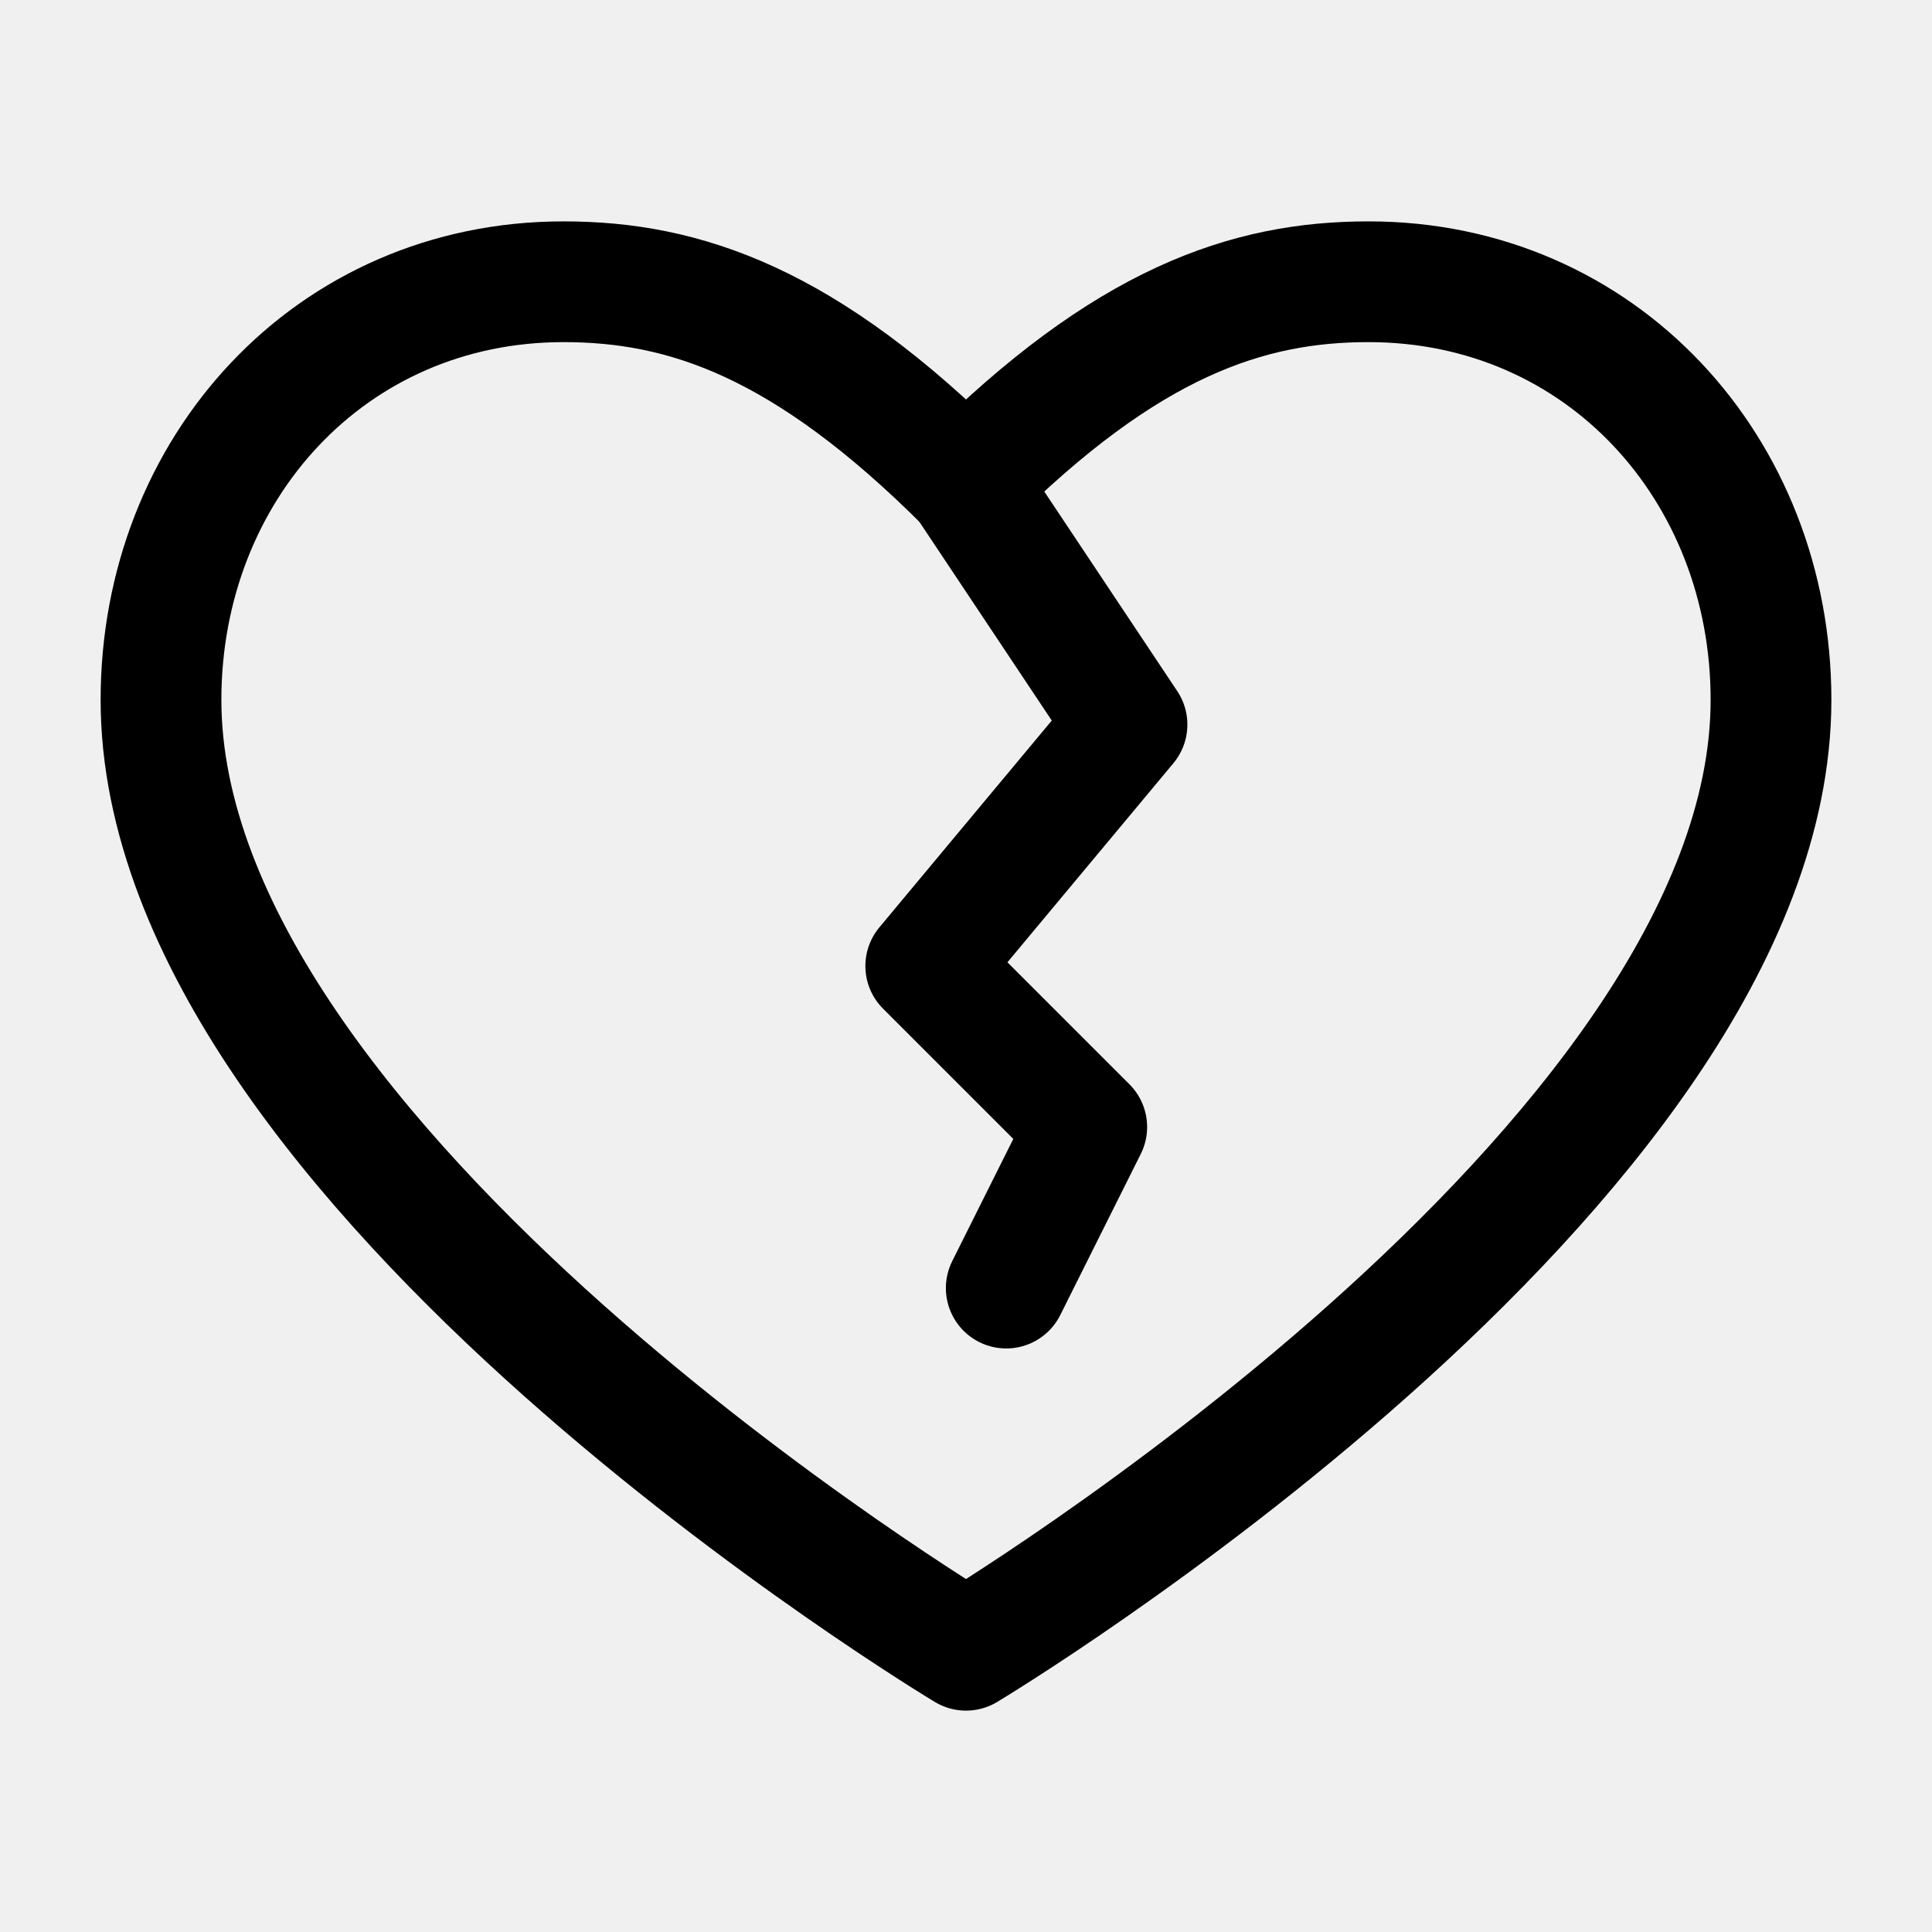
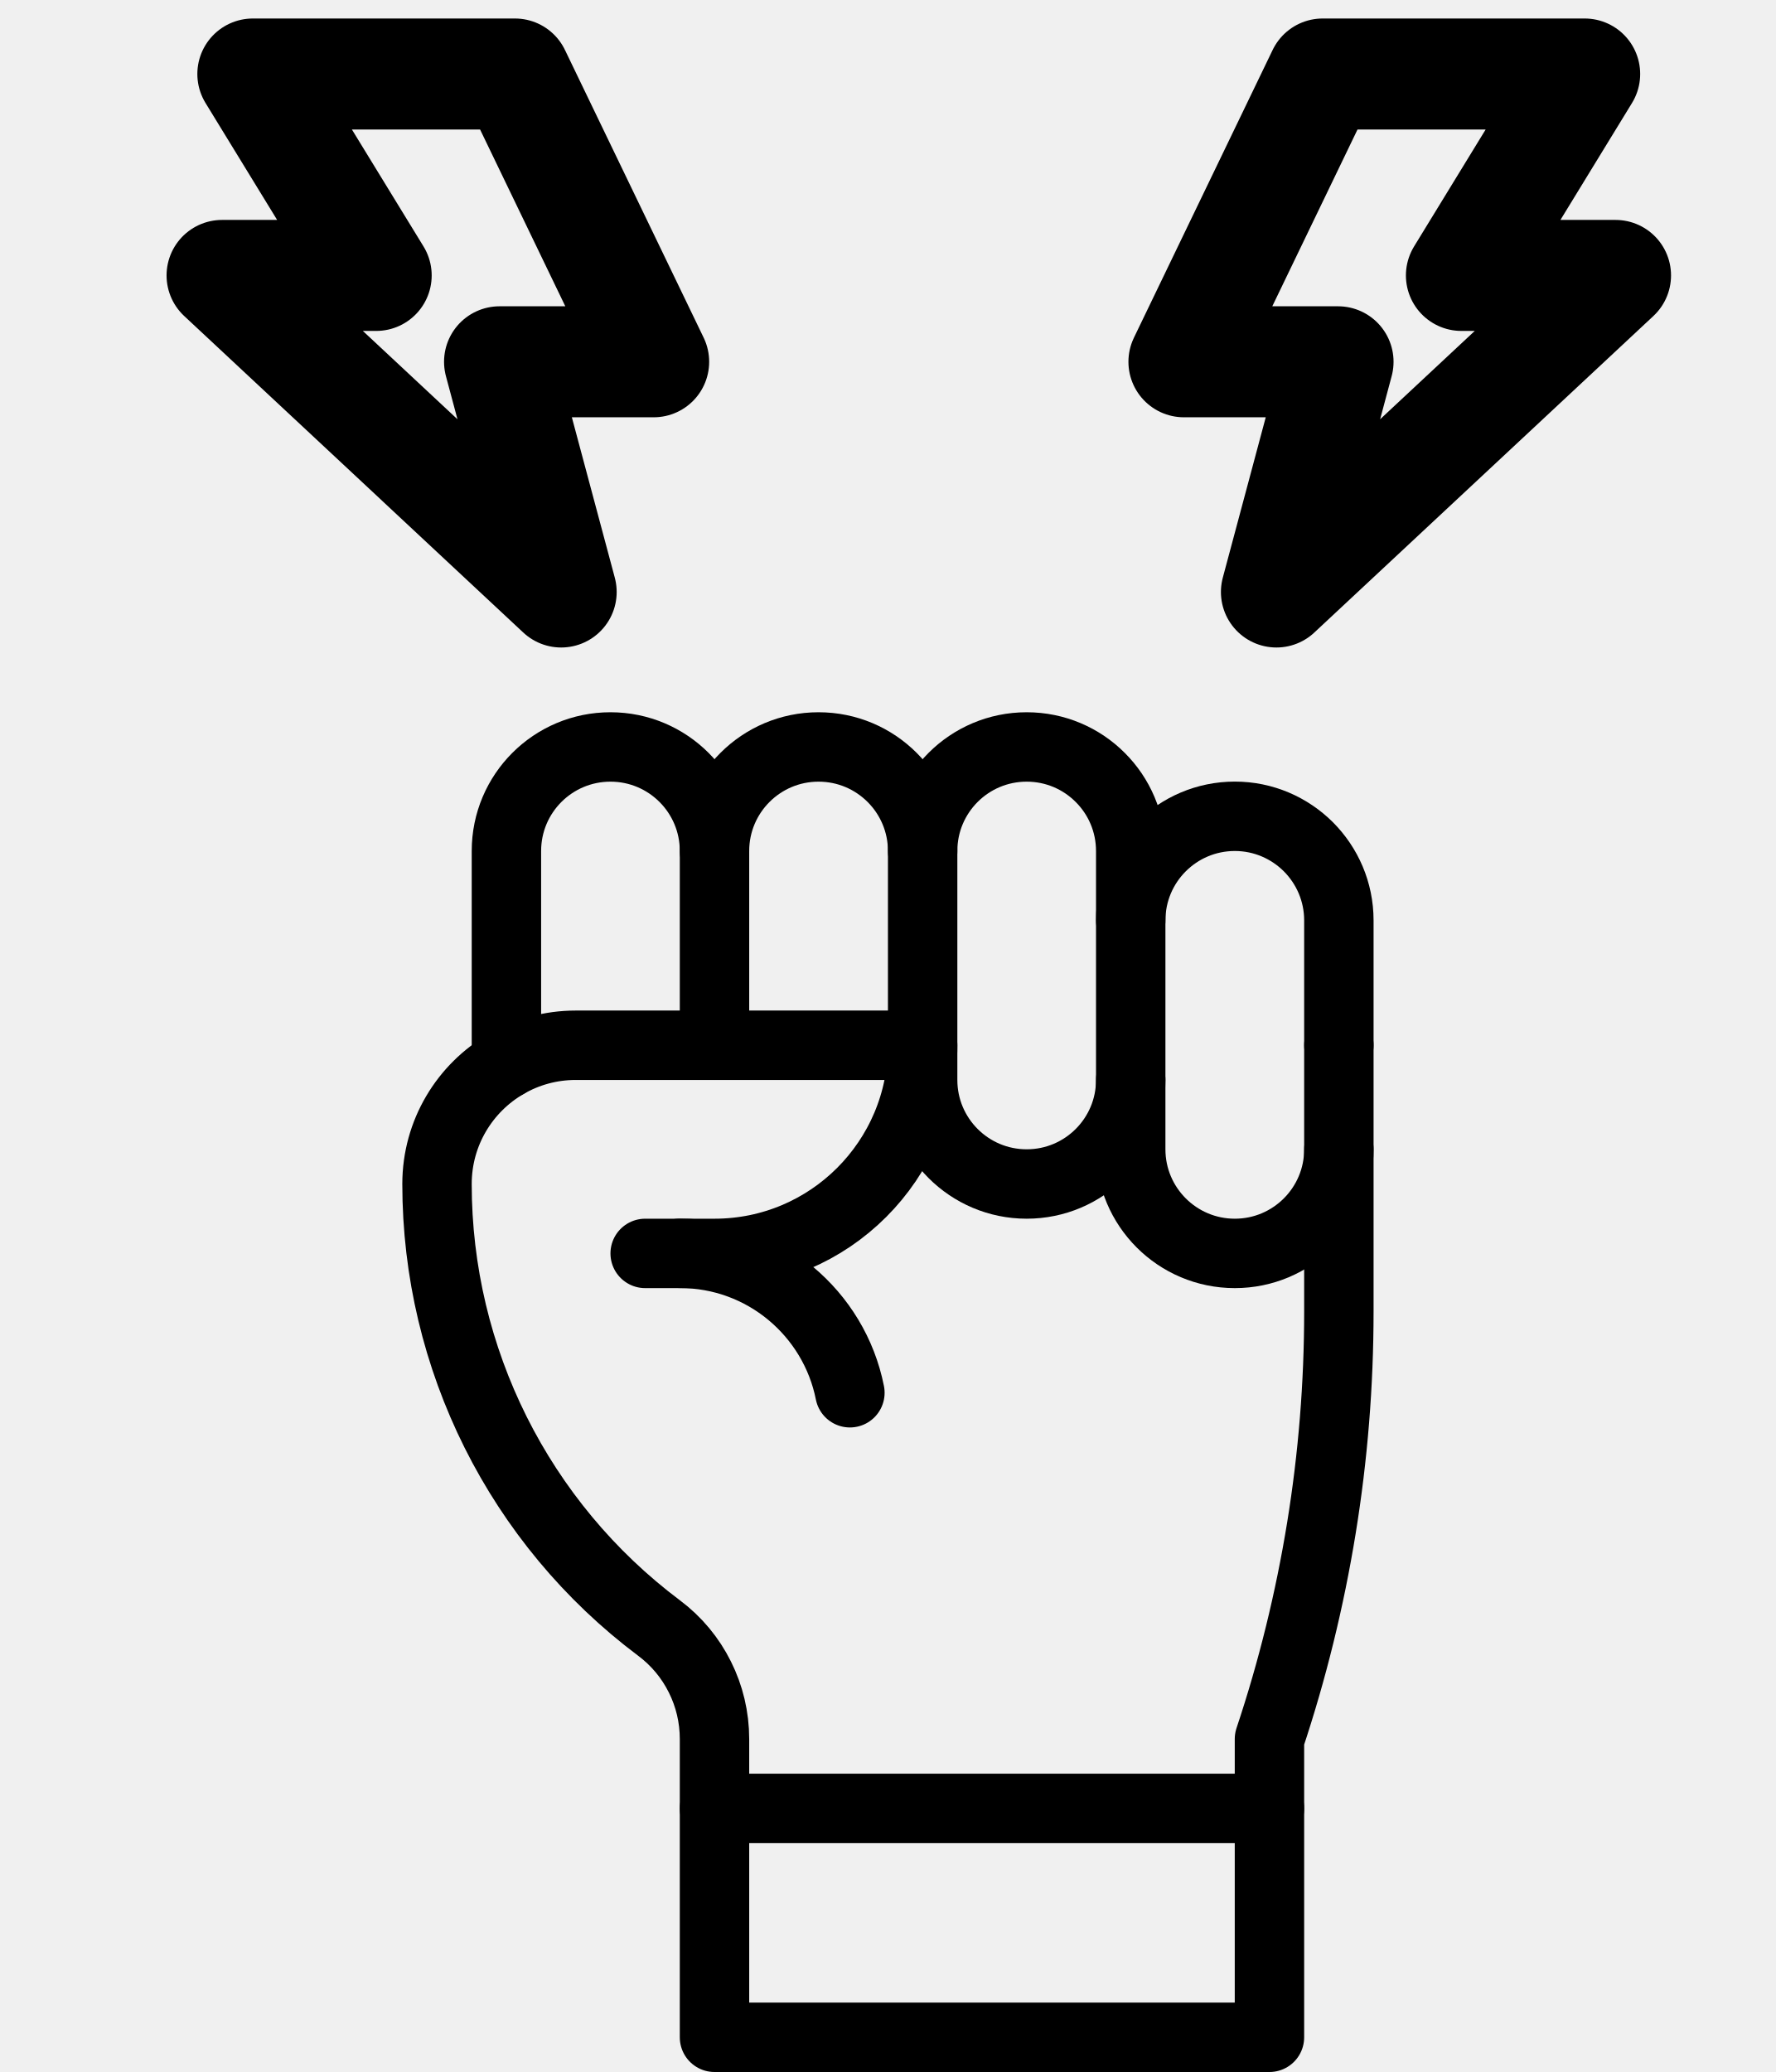
- <svg xmlns="http://www.w3.org/2000/svg" width="24" height="24" viewBox="0 0 24 24" fill="none" role="img" color="#000000">
-   <path d="M12 5.999L14 9.001L11.5 12L13.5 14L12.5 16.001" stroke="#000000" stroke-width="1.5" stroke-linecap="round" stroke-linejoin="round" />
-   <path d="M12 20.5C12 20.5 2 14.5 2 8.694C2 5.826 4.105 3.5 7 3.5C8.5 3.5 10 4 12 6C14 4 15.5 3.5 17 3.5C19.895 3.5 22 5.826 22 8.694C22 14.5 12 20.5 12 20.5Z" stroke="#000000" stroke-width="1.5" stroke-linecap="round" stroke-linejoin="round" />
+ <svg xmlns="http://www.w3.org/2000/svg" width="24" height="28" viewBox="0 0 24 28" fill="none">
+   <g clip-path="url(#clip0_149_75)">
+     <mask id="mask0_149_75" style="mask-type:luminance" maskUnits="userSpaceOnUse" x="0" y="4" width="24" height="24">
+       <path d="M24 4H0V28H24V4Z" fill="white" />
+       <path d="M11.531 20.219C11.79 20.219 12 20.429 12 20.688C12 20.946 11.79 21.156 11.531 21.156C11.273 21.156 11.062 20.946 11.062 20.688C11.062 20.429 11.273 20.219 11.531 20.219Z" fill="white" />
+     </mask>
+     <g mask="url(#mask0_149_75)">
+       <mask id="mask1_149_75" style="mask-type:luminance" maskUnits="userSpaceOnUse" x="0" y="4" width="24" height="24">
+         <path d="M0 4H24V28H0V4Z" fill="white" />
+       </mask>
+       <g mask="url(#mask1_149_75)">
+         <path d="M15.281 12.438C15.281 11.661 15.911 11.031 16.688 11.031C17.076 11.031 17.427 11.189 17.682 11.443C17.936 11.698 18.094 12.049 18.094 12.438V14.125" stroke="black" stroke-width="0.938" stroke-miterlimit="10" stroke-linecap="round" stroke-linejoin="round" />
+         <path d="M18.094 15.531C18.094 16.308 17.464 16.938 16.688 16.938C15.911 16.938 15.281 16.308 15.281 15.531V14.594" stroke="black" stroke-width="0.938" stroke-miterlimit="10" stroke-linecap="round" stroke-linejoin="round" />
+         <path d="M15.281 14.594C15.281 15.37 14.652 16 13.875 16C13.098 16 12.469 15.37 12.469 14.594V11.5C12.469 10.723 13.098 10.094 13.875 10.094C14.263 10.094 14.615 10.251 14.869 10.506C15.124 10.76 15.281 11.112 15.281 11.5V14.594Z" stroke="black" stroke-width="0.938" stroke-miterlimit="10" stroke-linecap="round" stroke-linejoin="round" />
+         <path d="M9.656 11.5C9.656 10.723 10.286 10.094 11.062 10.094C11.451 10.094 11.802 10.251 12.057 10.506C12.311 10.76 12.469 11.112 12.469 11.5" stroke="black" stroke-width="0.938" stroke-miterlimit="10" stroke-linecap="round" stroke-linejoin="round" />
+         <path d="M6.844 14.376V11.5C6.844 10.723 7.473 10.094 8.25 10.094C9.027 10.094 9.656 10.723 9.656 11.5V14.125" stroke="black" stroke-width="0.938" stroke-miterlimit="10" stroke-linecap="round" stroke-linejoin="round" />
+         <path d="M8.719 16.938H9.656C11.21 16.938 12.469 15.678 12.469 14.125H7.781C7.44 14.125 7.12 14.216 6.844 14.376C6.283 14.7 5.906 15.306 5.906 16C5.906 17.18 6.184 18.326 6.698 19.354C7.212 20.382 7.962 21.292 8.906 22C9.143 22.177 9.33 22.404 9.458 22.661C9.587 22.918 9.656 23.205 9.656 23.5V27.531H17.156V23.5C17.467 22.569 17.701 21.615 17.858 20.649C18.015 19.683 18.094 18.705 18.094 17.723V14.125" stroke="black" stroke-width="0.938" stroke-miterlimit="10" stroke-linecap="round" stroke-linejoin="round" />
+         <path d="M9.188 16.937C10.325 16.937 11.273 17.747 11.486 18.821" stroke="black" stroke-width="0.938" stroke-miterlimit="10" stroke-linecap="round" stroke-linejoin="round" />
+         <path d="M9.656 24.438H17.156" stroke="black" stroke-width="0.938" stroke-miterlimit="10" stroke-linecap="round" stroke-linejoin="round" />
+       </g>
+     </g>
+     <path d="M3.417 1L5.084 3.722H3.001L7.584 8L6.751 4.889H8.834L6.959 1H3.417Z" stroke="black" stroke-width="1.5" stroke-linecap="round" stroke-linejoin="round" />
+     <path d="M21.416 1L19.75 3.722H21.833L17.25 8L18.083 4.889H16L17.875 1H21.416Z" stroke="black" stroke-width="1.5" stroke-linecap="round" stroke-linejoin="round" />
+   </g>
+   <defs>
+     <clipPath id="clip0_149_75">
+       <rect width="24" height="28" fill="white" />
+     </clipPath>
+   </defs>
</svg>
